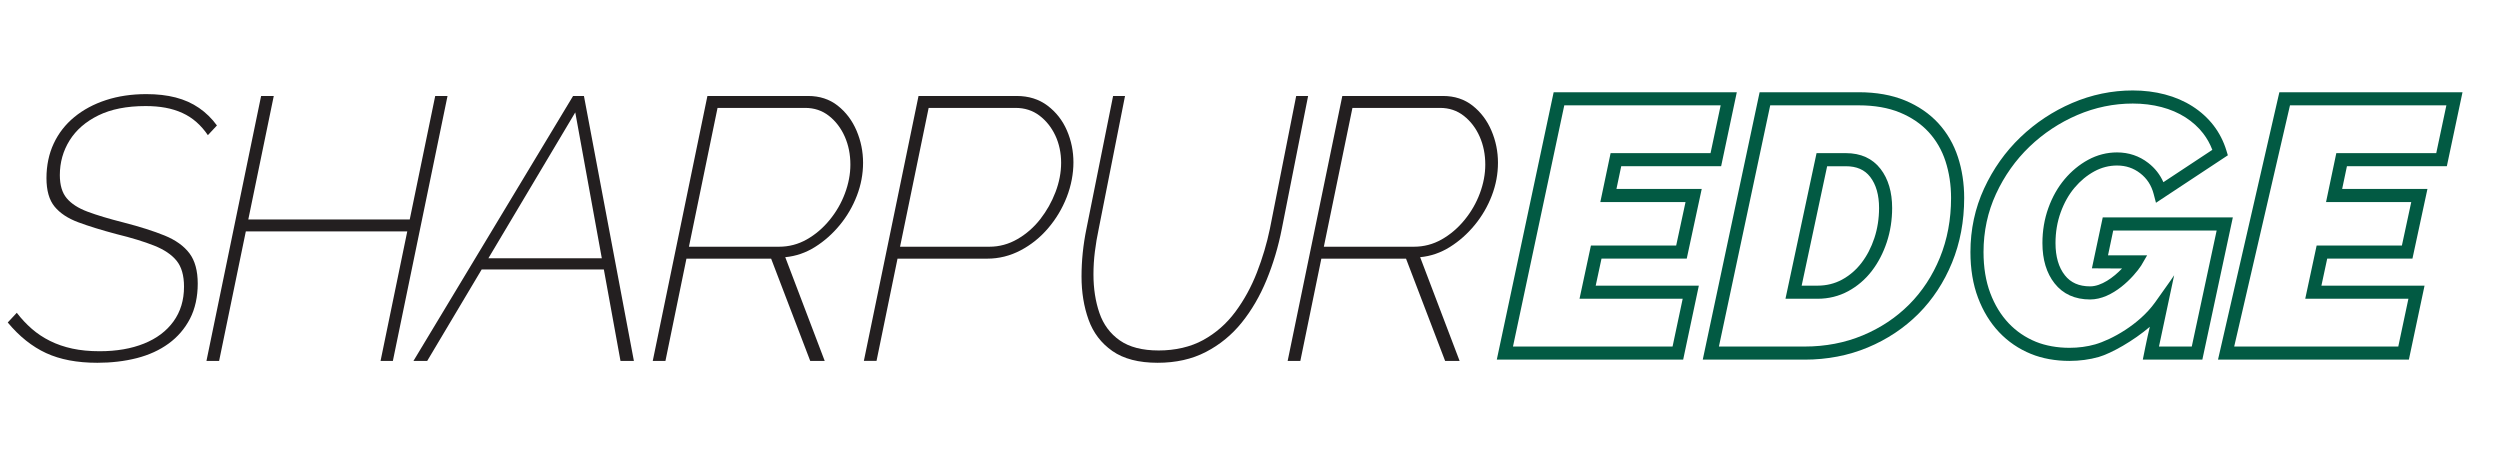
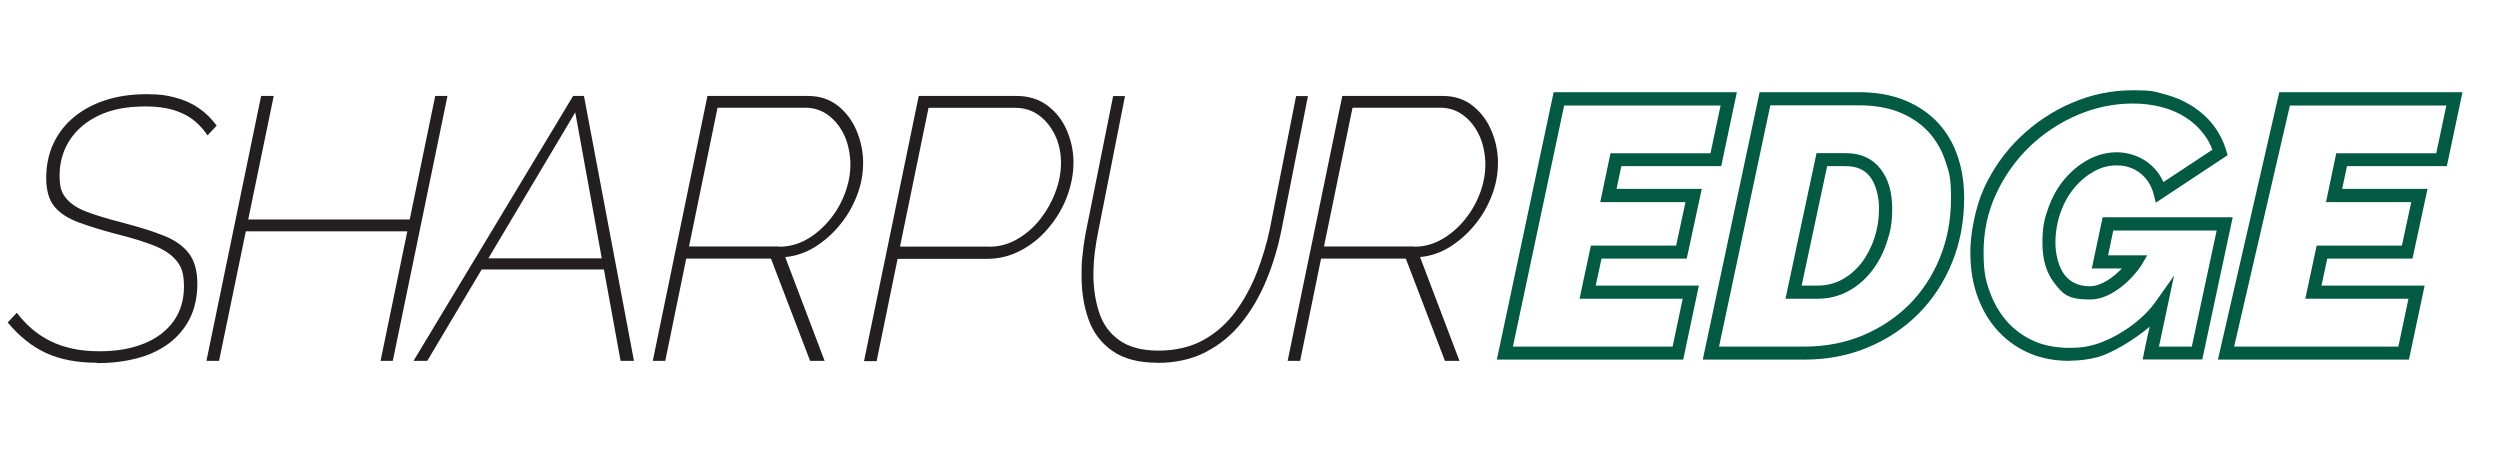
- <svg xmlns="http://www.w3.org/2000/svg" id="Layer_1" viewBox="0 0 1980 360">
+ <svg xmlns="http://www.w3.org/2000/svg" version="1.1" viewBox="0 0 1980 360">
  <defs>
    <style>
      .cls-1 {
        fill: #231f20;
      }

      .cls-2 {
        isolation: isolate;
      }

      .cls-3 {
        fill: #025a43;
      }
    </style>
  </defs>
-   <path class="cls-3" d="M1333.08,284.83h-147.62l45.04-211.78h145.05l-12.41,58.6h-79.13l-3.78,17.99h67.54l-11.87,55.19h-67.51l-4.59,21.4h81.68l-12.41,58.6h0ZM1198.27,274.46h126.4l8.02-37.85h-81.71l9.03-42.14h67.52l7.41-34.45h-67.48l8.14-38.74h79.15l8.02-37.85h-123.86l-40.63,191.03h-.01Z" />
-   <path class="cls-3" d="M1429.3,284.83h-80.72l45.04-211.78h78.52c13.85,0,26.16,2.19,36.59,6.49,10.5,4.34,19.37,10.41,26.38,18.02,7,7.61,12.24,16.65,15.58,26.86,3.28,10.02,4.94,20.92,4.94,32.39,0,18.36-3.23,35.58-9.61,51.18-6.38,15.61-15.35,29.25-26.66,40.57-11.31,11.31-24.8,20.27-40.11,26.65-15.31,6.38-32.11,9.62-49.93,9.62h-.02ZM1361.38,274.46h67.92c16.45,0,31.9-2.97,45.94-8.82,14.05-5.85,26.42-14.06,36.76-24.41,10.34-10.33,18.54-22.84,24.4-37.16,5.86-14.35,8.84-30.24,8.84-47.25,0-10.37-1.49-20.18-4.42-29.17-2.87-8.8-7.37-16.55-13.35-23.06-5.97-6.49-13.61-11.69-22.71-15.46-9.16-3.78-20.14-5.7-32.63-5.7h-70.12l-40.63,191.03ZM1439.51,236.61h-25.42l24.62-115.33h23.2c11.85,0,21.11,4.21,27.51,12.52,6.08,7.9,9.16,18.32,9.16,30.97,0,9.39-1.42,18.48-4.23,27.01-2.83,8.57-6.83,16.25-11.88,22.82-5.15,6.7-11.43,12.08-18.66,16-7.35,3.99-15.54,6.02-24.31,6.02h.01ZM1426.91,226.24h12.6c7.03,0,13.55-1.6,19.37-4.76,5.95-3.23,11.12-7.67,15.38-13.21,4.34-5.64,7.79-12.28,10.25-19.74,2.46-7.48,3.71-15.48,3.71-23.76,0-10.31-2.36-18.6-7.01-24.64-4.4-5.7-10.71-8.47-19.3-8.47h-14.81l-20.19,94.59h0Z" />
-   <path class="cls-3" d="M1638.95,285.84c-10.97,0-21.46-1.9-30.32-5.5-9.73-3.95-18.26-9.76-25.36-17.27-7.06-7.46-12.68-16.64-16.68-27.26-3.99-10.56-6.01-22.72-6.01-36.15,0-17.89,3.65-34.84,10.84-50.4,7.14-15.46,16.82-29.11,28.77-40.57,11.92-11.43,25.71-20.56,40.97-27.12,15.34-6.59,31.49-9.93,48-9.93,8.91,0,17.46,1.06,25.43,3.15,8.05,2.11,15.42,5.29,21.9,9.44,6.53,4.18,12.12,9.26,16.63,15.1,4.52,5.86,7.96,12.57,10.21,19.95l1.13,3.71-56.93,37.61-1.84-7c-1.8-6.87-5.28-12.22-10.63-16.36-5.36-4.14-11.37-6.15-18.39-6.15-6.27,0-12.31,1.55-17.95,4.62-5.84,3.18-11.11,7.54-15.67,12.96-4.6,5.46-8.3,12.04-11,19.55-2.72,7.53-4.09,15.71-4.09,24.34,0,10.67,2.49,19.22,7.39,25.43,4.68,5.93,11.23,8.81,20.04,8.81s18.47-7.02,25.25-14.15l-23.85-.13,8.58-40.32h103.03l-24.14,112.63h-47.16s3.5-17.83,5.56-26c-12.96,11.11-30.5,21.02-40.45,23.89-7.11,2.04-15.16,3.12-23.27,3.12h0ZM1721.93,217.98l-12.02,56.48h25.97l19.71-91.88h-81.92l-4.13,19.65h30.98l-4.75,8.17c-6.15,9.26-22.51,26.78-40.37,26.78-12.03,0-21.51-4.29-28.18-12.76-6.38-8.08-9.62-18.8-9.62-31.86,0-9.83,1.58-19.2,4.71-27.86,3.12-8.67,7.44-16.31,12.82-22.71,5.39-6.41,11.66-11.59,18.65-15.4,7.17-3.9,14.88-5.88,22.9-5.88,9.27,0,17.59,2.8,24.73,8.32,5.29,4.09,9.31,9.2,12,15.26l38.76-25.61c-1.82-4.76-4.25-9.12-7.26-13.02-3.77-4.88-8.49-9.16-14.01-12.7-5.57-3.57-11.95-6.31-18.94-8.14-7.1-1.87-14.77-2.81-22.8-2.81-15.1,0-29.87,3.06-43.91,9.08-14.12,6.06-26.86,14.5-37.88,25.07-11.01,10.56-19.94,23.15-26.54,37.44-6.56,14.18-9.88,29.68-9.88,46.05,0,12.17,1.8,23.1,5.34,32.49,3.52,9.33,8.4,17.34,14.51,23.8,6.07,6.43,13.39,11.4,21.73,14.79,7.52,3.06,16.9,4.74,26.42,4.74,7.16,0,14.22-.94,20.41-2.72,12.86-3.7,34.73-15.58,47.36-33.12,12.72-17.66,15.22-21.65,15.22-21.65h0Z" />
-   <path class="cls-3" d="M1907.84,284.83h-151.18l48.6-211.78h145.05l-12.41,58.6h-79.13l-3.78,17.99h67.55l-11.88,55.19h-67.51l-4.59,21.4h81.68l-12.41,58.6h.01ZM1769.48,274.46h129.96l8.02-37.85h-81.71l9.03-42.14h67.52l7.41-34.45h-67.48l8.13-38.74h79.15l8.02-37.85h-123.86l-44.19,191.03h0Z" />
-   <g class="cls-2">
-     <g class="cls-2">
-       <path class="cls-1" d="M76.94,287.32c-15.87,0-29.34-2.56-40.42-7.68-11.09-5.12-21.21-13.2-30.39-24.23l7.17-7.68c3.63,4.73,7.6,8.97,11.9,12.71,4.3,3.74,9.12,6.95,14.48,9.6,5.35,2.66,11.23,4.68,17.63,6.06,6.4,1.38,13.62,2.07,21.64,2.07,13.38,0,25.08-2.02,35.12-6.06,10.03-4.04,17.82-9.9,23.36-17.58,5.54-7.68,8.31-16.85,8.31-27.49,0-8.87-1.96-15.71-5.88-20.54-3.92-4.83-9.85-8.82-17.77-11.97-7.93-3.15-17.92-6.21-29.96-9.16-11.85-3.15-21.89-6.25-30.1-9.31-8.22-3.05-14.48-7.19-18.78-12.41-4.3-5.22-6.45-12.75-6.45-22.61s1.91-19.16,5.73-27.34c3.82-8.17,9.27-15.17,16.34-20.98,7.07-5.81,15.43-10.29,25.08-13.45,9.65-3.15,20.3-4.73,31.96-4.73,8.6,0,16.34.89,23.22,2.66,6.88,1.77,13.04,4.53,18.49,8.28,5.45,3.75,10.18,8.38,14.19,13.89l-7.17,7.68c-2.68-3.94-5.69-7.39-9.03-10.34-3.35-2.96-7.07-5.37-11.18-7.24-4.11-1.87-8.56-3.25-13.33-4.14-4.78-.89-10.03-1.33-15.77-1.33-14.91,0-27.38,2.47-37.41,7.39-10.03,4.93-17.63,11.53-22.79,19.8-5.16,8.27-7.74,17.44-7.74,27.49,0,7.88,1.81,13.99,5.45,18.32,3.63,4.34,9.12,7.88,16.48,10.64,7.35,2.76,16.86,5.62,28.52,8.57,12.99,3.35,23.84,6.8,32.54,10.34,8.69,3.55,15.24,8.23,19.64,14.04,4.39,5.81,6.59,13.84,6.59,24.09s-2.06,19.9-6.16,27.78c-4.11,7.88-9.75,14.44-16.91,19.65-7.17,5.22-15.58,9.06-25.23,11.53-9.65,2.46-20.12,3.69-31.39,3.69Z" />
-     </g>
-     <g class="cls-2">
-       <path class="cls-1" d="M206.8,76.01h10.03l-20.18,97.82h127.86l20.18-97.82h9.75l-43.29,209.83h-9.75l21.15-102.55h-127.86l-21.15,102.55h-10.03l43.29-209.83Z" />
-     </g>
-     <g class="cls-2">
-       <path class="cls-1" d="M453.88,76.01h8.6l39.56,209.83h-10.61l-13.18-72.41h-96.77l-43.13,72.41h-10.89l126.42-209.83ZM476.64,204.57l-21.03-115.56-68.83,115.56h89.87Z" />
-     </g>
-     <g class="cls-2">
-       <path class="cls-1" d="M516.98,285.84l43.29-209.83h79.7c9.17,0,17.01,2.56,23.51,7.68,6.5,5.13,11.47,11.72,14.91,19.8,3.44,8.08,5.16,16.55,5.16,25.42s-1.63,17.54-4.87,26.01c-3.25,8.47-7.74,16.21-13.47,23.2-5.73,7-12.28,12.81-19.64,17.44-7.36,4.63-15.24,7.34-23.65,8.13l31.25,82.16h-11.47l-30.96-80.98h-67.08l-16.63,80.98h-10.03ZM617.03,195.4c7.83,0,15.14-1.92,21.93-5.76,6.78-3.84,12.8-8.96,18.06-15.37,5.25-6.4,9.32-13.45,12.18-21.13,2.87-7.68,4.3-15.27,4.3-22.76,0-8.08-1.48-15.46-4.44-22.17-2.96-6.7-7.12-12.16-12.47-16.4-5.35-4.23-11.66-6.35-18.92-6.35h-69.38l-22.65,109.94h71.38Z" />
-     </g>
-     <g class="cls-2">
-       <path class="cls-1" d="M727.46,76.01h77.69c9.55,0,17.72,2.56,24.51,7.68,6.78,5.13,11.9,11.67,15.34,19.65,3.44,7.98,5.16,16.4,5.16,25.27s-1.77,18.42-5.3,27.48c-3.54,9.06-8.46,17.29-14.76,24.68-6.31,7.39-13.62,13.25-21.93,17.58-8.31,4.34-17.06,6.5-26.23,6.5h-71.1l-16.63,80.98h-10.03l43.29-209.83ZM783.65,195.4c7.83,0,15.24-2.02,22.22-6.06,6.97-4.04,13-9.31,18.06-15.81,5.06-6.5,9.08-13.64,12.04-21.43,2.96-7.78,4.44-15.52,4.44-23.2s-1.53-15.07-4.59-21.57c-3.06-6.5-7.27-11.77-12.61-15.81-5.35-4.04-11.66-6.06-18.92-6.06h-68.8l-22.65,109.94h70.81Z" />
-     </g>
-   </g>
-   <g class="cls-2">
-     <g class="cls-2">
-       <path class="cls-1" d="M916.86,287.32c-15,0-26.95-3.1-35.84-9.31-8.89-6.21-15.19-14.48-18.89-24.83-3.71-10.34-5.56-21.72-5.56-34.13,0-6.3.32-12.61.97-18.92.65-6.3,1.62-12.61,2.92-18.91l21.11-105.21h9.45l-20.83,105.21c-1.3,6.11-2.32,12.17-3.06,18.18-.74,6.01-1.11,11.97-1.11,17.88,0,11.23,1.57,21.43,4.72,30.59,3.15,9.16,8.52,16.4,16.11,21.72,7.59,5.32,17.87,7.98,30.84,7.98s25.28-2.76,35.28-8.28c10-5.51,18.47-12.95,25.42-22.31,6.95-9.36,12.64-19.75,17.08-31.18,4.45-11.42,7.87-22.95,10.28-34.58l20.83-105.21h9.45l-20.83,105.21c-2.78,14.19-6.81,27.68-12.08,40.49-5.28,12.81-11.85,24.09-19.72,33.84-7.87,9.75-17.32,17.49-28.34,23.2-11.02,5.72-23.75,8.57-38.2,8.57Z" />
-     </g>
-   </g>
-   <g class="cls-2">
-     <g class="cls-2">
-       <path class="cls-1" d="M1019.82,285.84l43.29-209.83h79.7c9.17,0,17.01,2.56,23.51,7.68,6.5,5.13,11.47,11.72,14.91,19.8,3.44,8.08,5.16,16.55,5.16,25.42s-1.63,17.54-4.87,26.01c-3.25,8.47-7.74,16.21-13.47,23.2-5.73,7-12.28,12.81-19.64,17.44-7.36,4.63-15.24,7.34-23.65,8.13l31.25,82.16h-11.47l-30.96-80.98h-67.08l-16.63,80.98h-10.03ZM1119.87,195.4c7.83,0,15.14-1.92,21.93-5.76,6.78-3.84,12.8-8.96,18.06-15.37,5.25-6.4,9.32-13.45,12.18-21.13,2.87-7.68,4.3-15.27,4.3-22.76,0-8.08-1.48-15.46-4.44-22.17-2.96-6.7-7.12-12.16-12.47-16.4-5.35-4.23-11.66-6.35-18.92-6.35h-69.38l-22.65,109.94h71.38Z" />
+   <g>
+     <g id="Layer_1">
+       <path class="cls-3" d="M1333.1,284.8h-147.6l45-211.8h145.1l-12.4,58.6h-79.1l-3.8,18h67.5l-11.9,55.2h-67.5l-4.6,21.4h81.7l-12.4,58.6h0ZM1198.3,274.5h126.4l8-37.9h-81.7l9-42.1h67.5l7.4-34.4h-67.5l8.1-38.7h79.2l8-37.8h-123.9l-40.6,191h0Z" />
+       <path class="cls-3" d="M1429.3,284.8h-80.7l45-211.8h78.5c13.8,0,26.2,2.2,36.6,6.5,10.5,4.3,19.4,10.4,26.4,18,7,7.6,12.2,16.7,15.6,26.9,3.3,10,4.9,20.9,4.9,32.4,0,18.4-3.2,35.6-9.6,51.2-6.4,15.6-15.3,29.2-26.7,40.6-11.3,11.3-24.8,20.3-40.1,26.6-15.3,6.4-32.1,9.6-49.9,9.6h0ZM1361.4,274.5h67.9c16.4,0,31.9-3,45.9-8.8,14.1-5.9,26.4-14.1,36.8-24.4,10.3-10.3,18.5-22.8,24.4-37.2,5.9-14.4,8.8-30.2,8.8-47.2s-1.5-20.2-4.4-29.2c-2.9-8.8-7.4-16.6-13.3-23.1-6-6.5-13.6-11.7-22.7-15.5-9.2-3.8-20.1-5.7-32.6-5.7h-70.1l-40.6,191ZM1439.5,236.6h-25.4l24.6-115.3h23.2c11.8,0,21.1,4.2,27.5,12.5,6.1,7.9,9.2,18.3,9.2,31s-1.4,18.5-4.2,27c-2.8,8.6-6.8,16.2-11.9,22.8-5.2,6.7-11.4,12.1-18.7,16-7.3,4-15.5,6-24.3,6h0ZM1426.9,226.2h12.6c7,0,13.6-1.6,19.4-4.8,5.9-3.2,11.1-7.7,15.4-13.2,4.3-5.6,7.8-12.3,10.2-19.7,2.5-7.5,3.7-15.5,3.7-23.8s-2.4-18.6-7-24.6c-4.4-5.7-10.7-8.5-19.3-8.5h-14.8l-20.2,94.6h0Z" />
+       <path class="cls-3" d="M1638.9,285.8c-11,0-21.5-1.9-30.3-5.5-9.7-4-18.3-9.8-25.4-17.3-7.1-7.5-12.7-16.6-16.7-27.3-4-10.6-6-22.7-6-36.2s3.7-34.8,10.8-50.4c7.1-15.5,16.8-29.1,28.8-40.6,11.9-11.4,25.7-20.6,41-27.1,15.3-6.6,31.5-9.9,48-9.9s17.5,1.1,25.4,3.2c8.1,2.1,15.4,5.3,21.9,9.4,6.5,4.2,12.1,9.3,16.6,15.1,4.5,5.9,8,12.6,10.2,20l1.1,3.7-56.9,37.6-1.8-7c-1.8-6.9-5.3-12.2-10.6-16.4-5.4-4.1-11.4-6.1-18.4-6.1s-12.3,1.6-17.9,4.6c-5.8,3.2-11.1,7.5-15.7,13-4.6,5.5-8.3,12-11,19.6-2.7,7.5-4.1,15.7-4.1,24.3s2.5,19.2,7.4,25.4c4.7,5.9,11.2,8.8,20,8.8s18.5-7,25.2-14.1h-23.8c0-.1,8.6-40.5,8.6-40.5h103l-24.1,112.6h-47.2s3.5-17.8,5.6-26c-13,11.1-30.5,21-40.4,23.9-7.1,2-15.2,3.1-23.3,3.1h0ZM1721.9,218l-12,56.5h26l19.7-91.9h-81.9l-4.1,19.6h31l-4.8,8.2c-6.2,9.3-22.5,26.8-40.4,26.8s-21.5-4.3-28.2-12.8c-6.4-8.1-9.6-18.8-9.6-31.9s1.6-19.2,4.7-27.9c3.1-8.7,7.4-16.3,12.8-22.7,5.4-6.4,11.7-11.6,18.7-15.4,7.2-3.9,14.9-5.9,22.9-5.9s17.6,2.8,24.7,8.3c5.3,4.1,9.3,9.2,12,15.3l38.8-25.6c-1.8-4.8-4.2-9.1-7.3-13-3.8-4.9-8.5-9.2-14-12.7-5.6-3.6-11.9-6.3-18.9-8.1-7.1-1.9-14.8-2.8-22.8-2.8-15.1,0-29.9,3.1-43.9,9.1-14.1,6.1-26.9,14.5-37.9,25.1-11,10.6-19.9,23.2-26.5,37.4-6.6,14.2-9.9,29.7-9.9,46.1s1.8,23.1,5.3,32.5c3.5,9.3,8.4,17.3,14.5,23.8,6.1,6.4,13.4,11.4,21.7,14.8,7.5,3.1,16.9,4.7,26.4,4.7s14.2-.9,20.4-2.7c12.9-3.7,34.7-15.6,47.4-33.1,12.7-17.7,15.2-21.6,15.2-21.6h0Z" />
+       <path class="cls-3" d="M1907.8,284.8h-151.2l48.6-211.8h145.1l-12.4,58.6h-79.1l-3.8,18h67.6l-11.9,55.2h-67.5l-4.6,21.4h81.7l-12.4,58.6h0ZM1769.5,274.5h130l8-37.9h-81.7l9-42.1h67.5l7.4-34.4h-67.5l8.1-38.7h79.2l8-37.8h-123.9l-44.2,191h0Z" />
+       <g class="cls-2">
+         <g class="cls-2">
+           <path class="cls-1" d="M76.9,287.3c-15.9,0-29.3-2.6-40.4-7.7-11.1-5.1-21.2-13.2-30.4-24.2l7.2-7.7c3.6,4.7,7.6,9,11.9,12.7,4.3,3.7,9.1,6.9,14.5,9.6,5.3,2.7,11.2,4.7,17.6,6.1,6.4,1.4,13.6,2.1,21.6,2.1,13.4,0,25.1-2,35.1-6.1,10-4,17.8-9.9,23.4-17.6,5.5-7.7,8.3-16.8,8.3-27.5s-2-15.7-5.9-20.5c-3.9-4.8-9.8-8.8-17.8-12-7.9-3.1-17.9-6.2-30-9.2-11.9-3.1-21.9-6.3-30.1-9.3-8.2-3.1-14.5-7.2-18.8-12.4-4.3-5.2-6.5-12.8-6.5-22.6s1.9-19.2,5.7-27.3c3.8-8.2,9.3-15.2,16.3-21,7.1-5.8,15.4-10.3,25.1-13.4,9.6-3.1,20.3-4.7,32-4.7s16.3.9,23.2,2.7c6.9,1.8,13,4.5,18.5,8.3,5.4,3.7,10.2,8.4,14.2,13.9l-7.2,7.7c-2.7-3.9-5.7-7.4-9-10.3-3.3-3-7.1-5.4-11.2-7.2-4.1-1.9-8.6-3.3-13.3-4.1-4.8-.9-10-1.3-15.8-1.3-14.9,0-27.4,2.5-37.4,7.4-10,4.9-17.6,11.5-22.8,19.8-5.2,8.3-7.7,17.4-7.7,27.5s1.8,14,5.4,18.3c3.6,4.3,9.1,7.9,16.5,10.6,7.4,2.8,16.9,5.6,28.5,8.6,13,3.4,23.8,6.8,32.5,10.3,8.7,3.5,15.2,8.2,19.6,14,4.4,5.8,6.6,13.8,6.6,24.1s-2.1,19.9-6.2,27.8c-4.1,7.9-9.7,14.4-16.9,19.7-7.2,5.2-15.6,9.1-25.2,11.5-9.7,2.5-20.1,3.7-31.4,3.7Z" />
+         </g>
+         <g class="cls-2">
+           <path class="cls-1" d="M206.8,76h10l-20.2,97.8h127.9l20.2-97.8h9.7l-43.3,209.8h-9.7l21.2-102.6h-127.9l-21.2,102.6h-10l43.3-209.8Z" />
+         </g>
+         <g class="cls-2">
+           <path class="cls-1" d="M453.9,76h8.6l39.6,209.8h-10.6l-13.2-72.4h-96.8l-43.1,72.4h-10.9l126.4-209.8ZM476.6,204.6l-21-115.6-68.8,115.6h89.9Z" />
+         </g>
+         <g class="cls-2">
+           <path class="cls-1" d="M517,285.8l43.3-209.8h79.7c9.2,0,17,2.6,23.5,7.7,6.5,5.1,11.5,11.7,14.9,19.8,3.4,8.1,5.2,16.6,5.2,25.4s-1.6,17.5-4.9,26c-3.3,8.5-7.7,16.2-13.5,23.2-5.7,7-12.3,12.8-19.6,17.4-7.4,4.6-15.2,7.3-23.7,8.1l31.2,82.2h-11.5l-31-81h-67.1l-16.6,81h-10ZM617,195.4c7.8,0,15.1-1.9,21.9-5.8,6.8-3.8,12.8-9,18.1-15.4,5.3-6.4,9.3-13.4,12.2-21.1,2.9-7.7,4.3-15.3,4.3-22.8s-1.5-15.5-4.4-22.2c-3-6.7-7.1-12.2-12.5-16.4-5.4-4.2-11.7-6.4-18.9-6.4h-69.4l-22.6,109.9h71.4Z" />
+         </g>
+         <g class="cls-2">
+           <path class="cls-1" d="M727.5,76h77.7c9.6,0,17.7,2.6,24.5,7.7,6.8,5.1,11.9,11.7,15.3,19.7,3.4,8,5.2,16.4,5.2,25.3s-1.8,18.4-5.3,27.5c-3.5,9.1-8.5,17.3-14.8,24.7-6.3,7.4-13.6,13.3-21.9,17.6-8.3,4.3-17.1,6.5-26.2,6.5h-71.1l-16.6,81h-10l43.3-209.8ZM783.6,195.4c7.8,0,15.2-2,22.2-6.1,7-4,13-9.3,18.1-15.8,5.1-6.5,9.1-13.6,12-21.4,3-7.8,4.4-15.5,4.4-23.2s-1.5-15.1-4.6-21.6c-3.1-6.5-7.3-11.8-12.6-15.8-5.4-4-11.7-6.1-18.9-6.1h-68.8l-22.6,109.9h70.8Z" />
+         </g>
+       </g>
+       <g class="cls-2">
+         <g class="cls-2">
+           <path class="cls-1" d="M916.9,287.3c-15,0-26.9-3.1-35.8-9.3-8.9-6.2-15.2-14.5-18.9-24.8-3.7-10.3-5.6-21.7-5.6-34.1s.3-12.6,1-18.9c.6-6.3,1.6-12.6,2.9-18.9l21.1-105.2h9.4l-20.8,105.2c-1.3,6.1-2.3,12.2-3.1,18.2-.7,6-1.1,12-1.1,17.9,0,11.2,1.6,21.4,4.7,30.6,3.1,9.2,8.5,16.4,16.1,21.7,7.6,5.3,17.9,8,30.8,8s25.3-2.8,35.3-8.3c10-5.5,18.5-13,25.4-22.3,6.9-9.4,12.6-19.8,17.1-31.2,4.4-11.4,7.9-23,10.3-34.6l20.8-105.2h9.4l-20.8,105.2c-2.8,14.2-6.8,27.7-12.1,40.5-5.3,12.8-11.9,24.1-19.7,33.8-7.9,9.8-17.3,17.5-28.3,23.2-11,5.7-23.8,8.6-38.2,8.6Z" />
+         </g>
+       </g>
+       <g class="cls-2">
+         <g class="cls-2">
+           <path class="cls-1" d="M1019.8,285.8l43.3-209.8h79.7c9.2,0,17,2.6,23.5,7.7,6.5,5.1,11.5,11.7,14.9,19.8,3.4,8.1,5.2,16.6,5.2,25.4s-1.6,17.5-4.9,26c-3.3,8.5-7.7,16.2-13.5,23.2-5.7,7-12.3,12.8-19.6,17.4-7.4,4.6-15.2,7.3-23.7,8.1l31.2,82.2h-11.5l-31-81h-67.1l-16.6,81h-10ZM1119.9,195.4c7.8,0,15.1-1.9,21.9-5.8,6.8-3.8,12.8-9,18.1-15.4,5.3-6.4,9.3-13.4,12.2-21.1,2.9-7.7,4.3-15.3,4.3-22.8s-1.5-15.5-4.4-22.2c-3-6.7-7.1-12.2-12.5-16.4-5.4-4.2-11.7-6.4-18.9-6.4h-69.4l-22.6,109.9h71.4Z" />
+         </g>
+       </g>
    </g>
  </g>
</svg>
